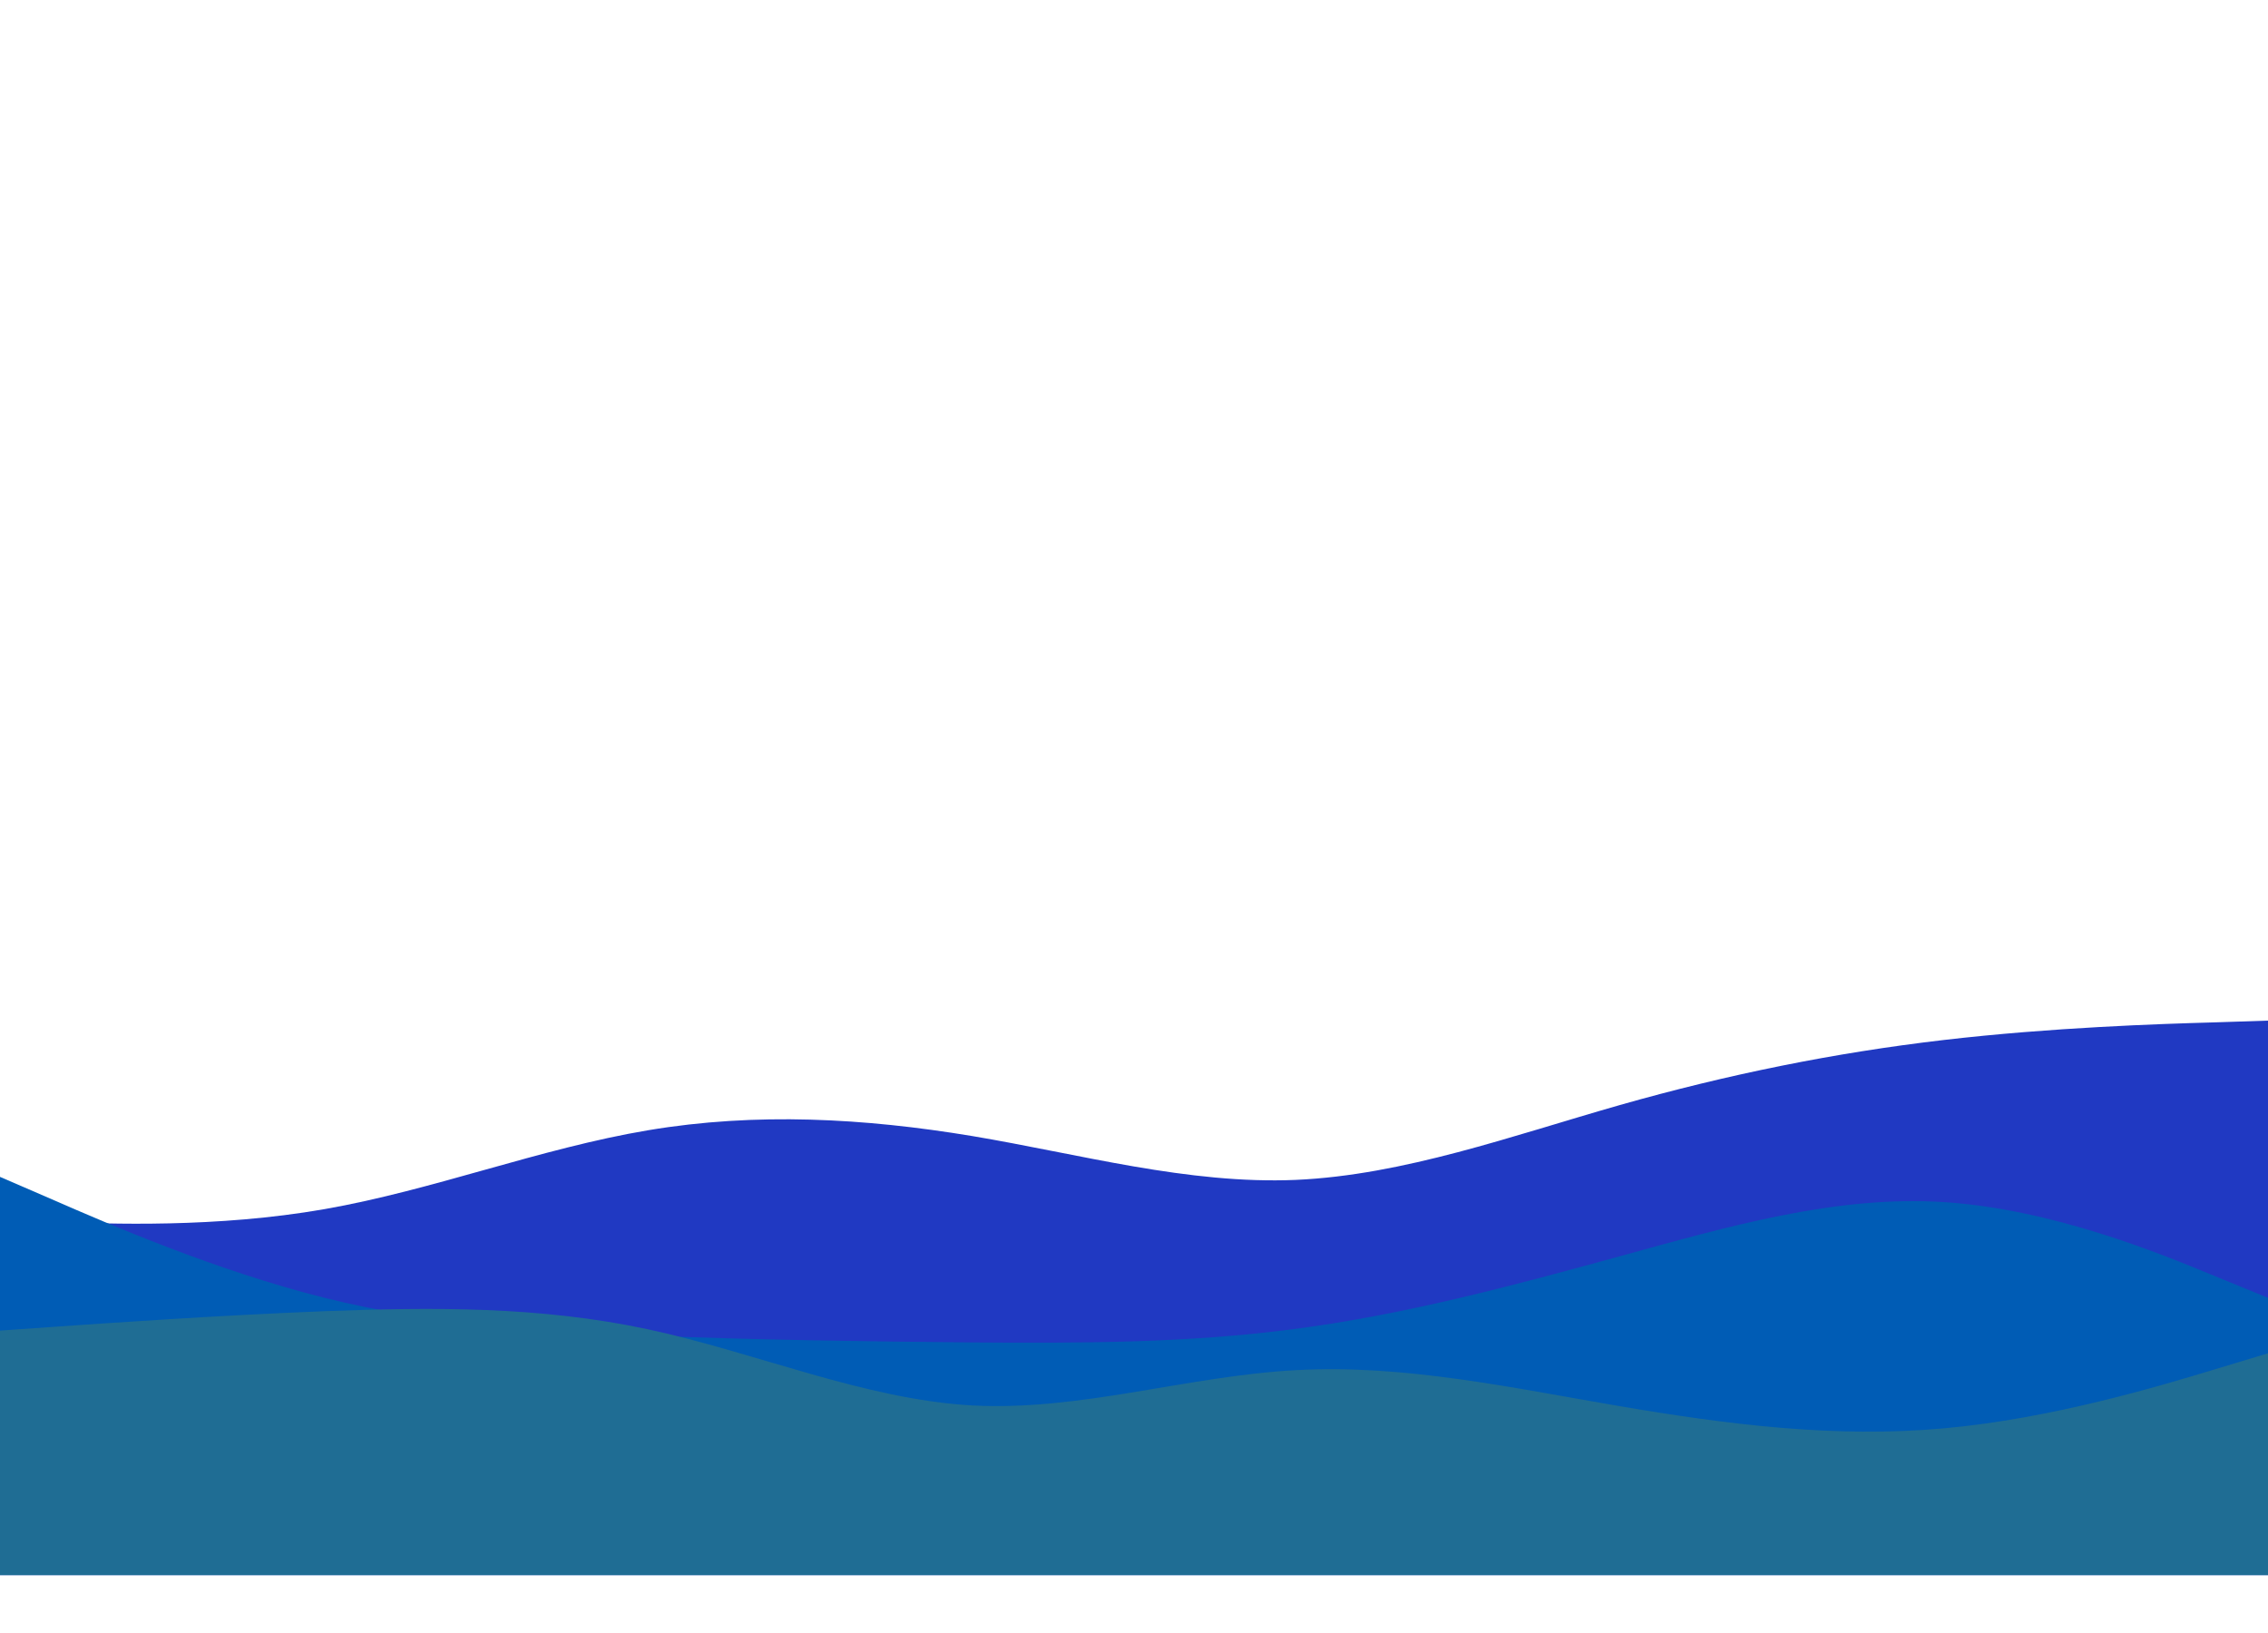
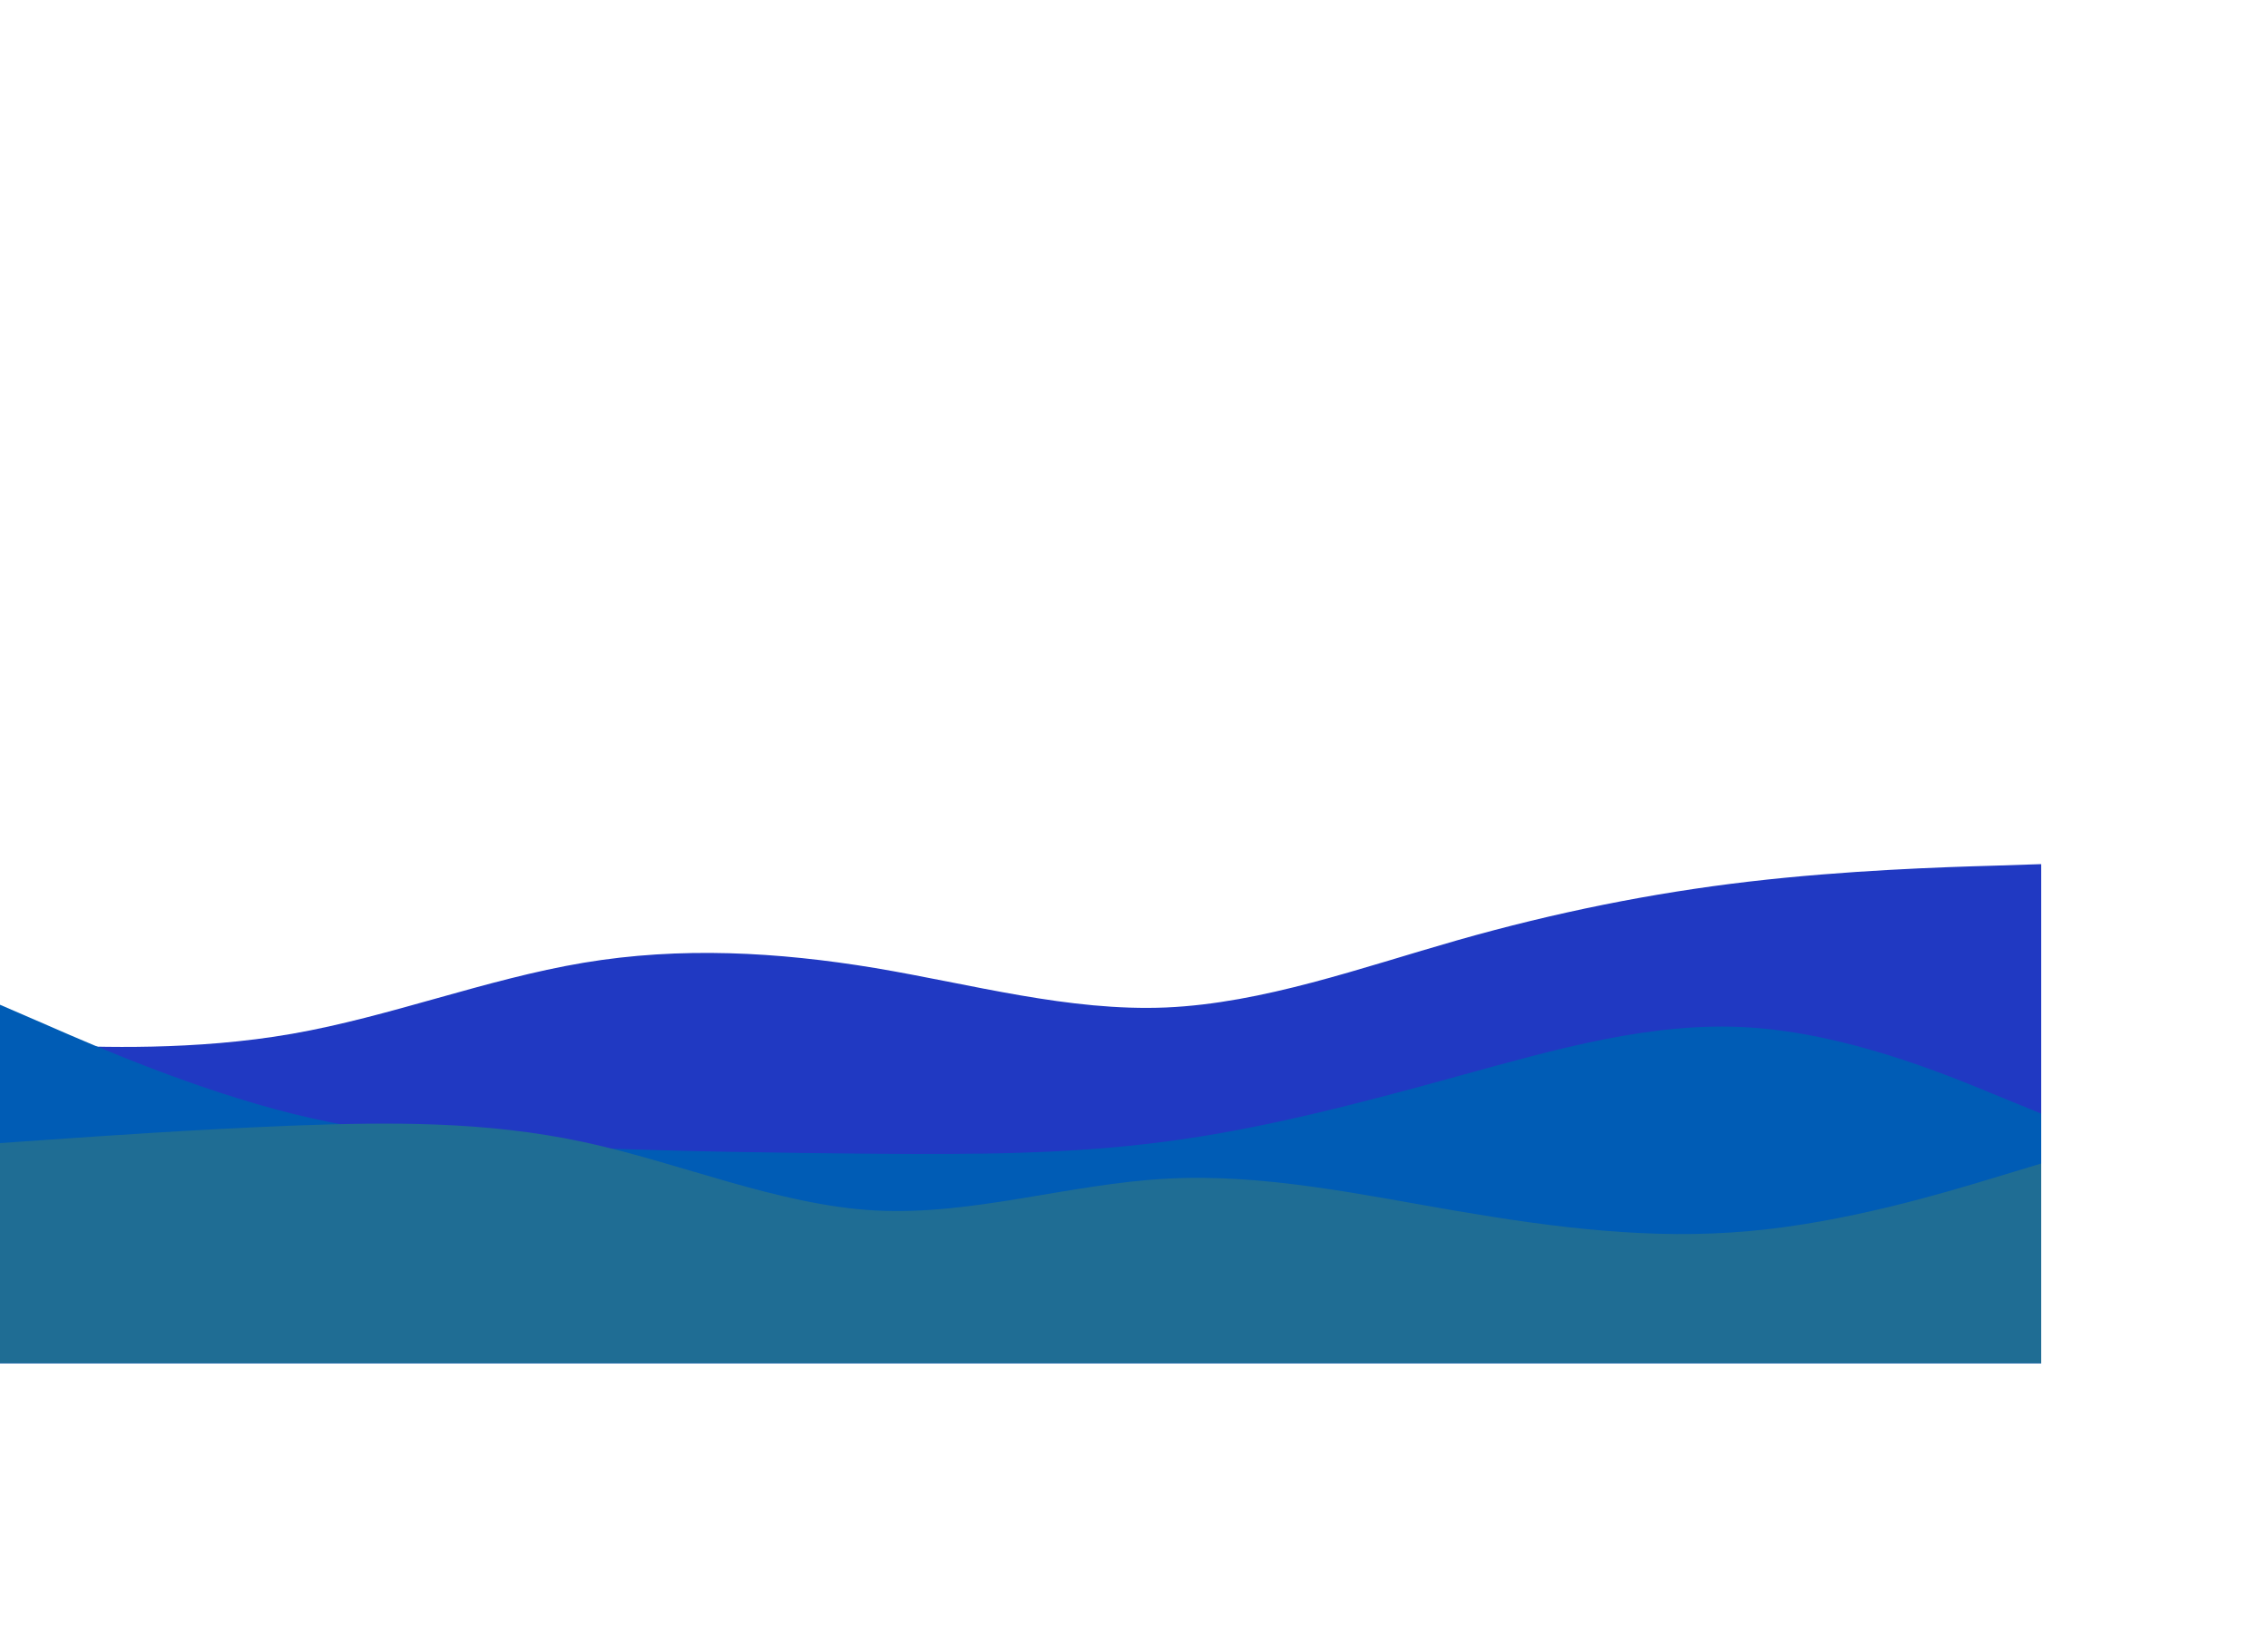
- <svg xmlns="http://www.w3.org/2000/svg" id="visual" viewBox="0 0 900 600" width="1000" height="720" version="1.1">
+ <svg xmlns="http://www.w3.org/2000/svg" id="visual" viewBox="0 0 1000 720" width="1000" height="720" version="1.1">
  <path d="M0 460L21.5 460.8C43 461.7 86 463.3 128.8 455.8C171.7 448.3 214.3 431.7 257.2 424.5C300 417.3 343 419.7 385.8 426.8C428.7 434 471.3 446 514.2 444.2C557 442.3 600 426.7 642.8 414.5C685.7 402.3 728.3 393.7 771.2 388.7C814 383.7 857 382.3 878.5 381.7L900 381L900 601L878.5 601C857 601 814 601 771.2 601C728.3 601 685.7 601 642.8 601C600 601 557 601 514.2 601C471.3 601 428.7 601 385.8 601C343 601 300 601 257.2 601C214.3 601 171.7 601 128.8 601C86 601 43 601 21.5 601L0 601Z" fill="#2039c2" />
  <path d="M0 443L21.5 452.3C43 461.7 86 480.3 128.8 491C171.7 501.7 214.3 504.3 257.2 506C300 507.7 343 508.3 385.8 508.7C428.7 509 471.3 509 514.2 503.3C557 497.7 600 486.3 642.8 474.5C685.7 462.7 728.3 450.3 771.2 453C814 455.7 857 473.3 878.5 482.2L900 491L900 601L878.5 601C857 601 814 601 771.2 601C728.3 601 685.7 601 642.8 601C600 601 557 601 514.2 601C471.3 601 428.7 601 385.8 601C343 601 300 601 257.2 601C214.3 601 171.7 601 128.8 601C86 601 43 601 21.5 601L0 601Z" fill="#005cb5" />
  <path d="M0 504L21.5 502.5C43 501 86 498 128.8 496.3C171.7 494.7 214.3 494.3 257.2 503.5C300 512.7 343 531.3 385.8 533.7C428.7 536 471.3 522 514.2 519.7C557 517.3 600 526.7 642.8 534C685.7 541.3 728.3 546.7 771.2 542.8C814 539 857 526 878.5 519.5L900 513L900 601L878.5 601C857 601 814 601 771.2 601C728.3 601 685.7 601 642.8 601C600 601 557 601 514.2 601C471.3 601 428.7 601 385.8 601C343 601 300 601 257.2 601C214.3 601 171.7 601 128.8 601C86 601 43 601 21.5 601L0 601Z" fill="#1f6d94" />
</svg>
